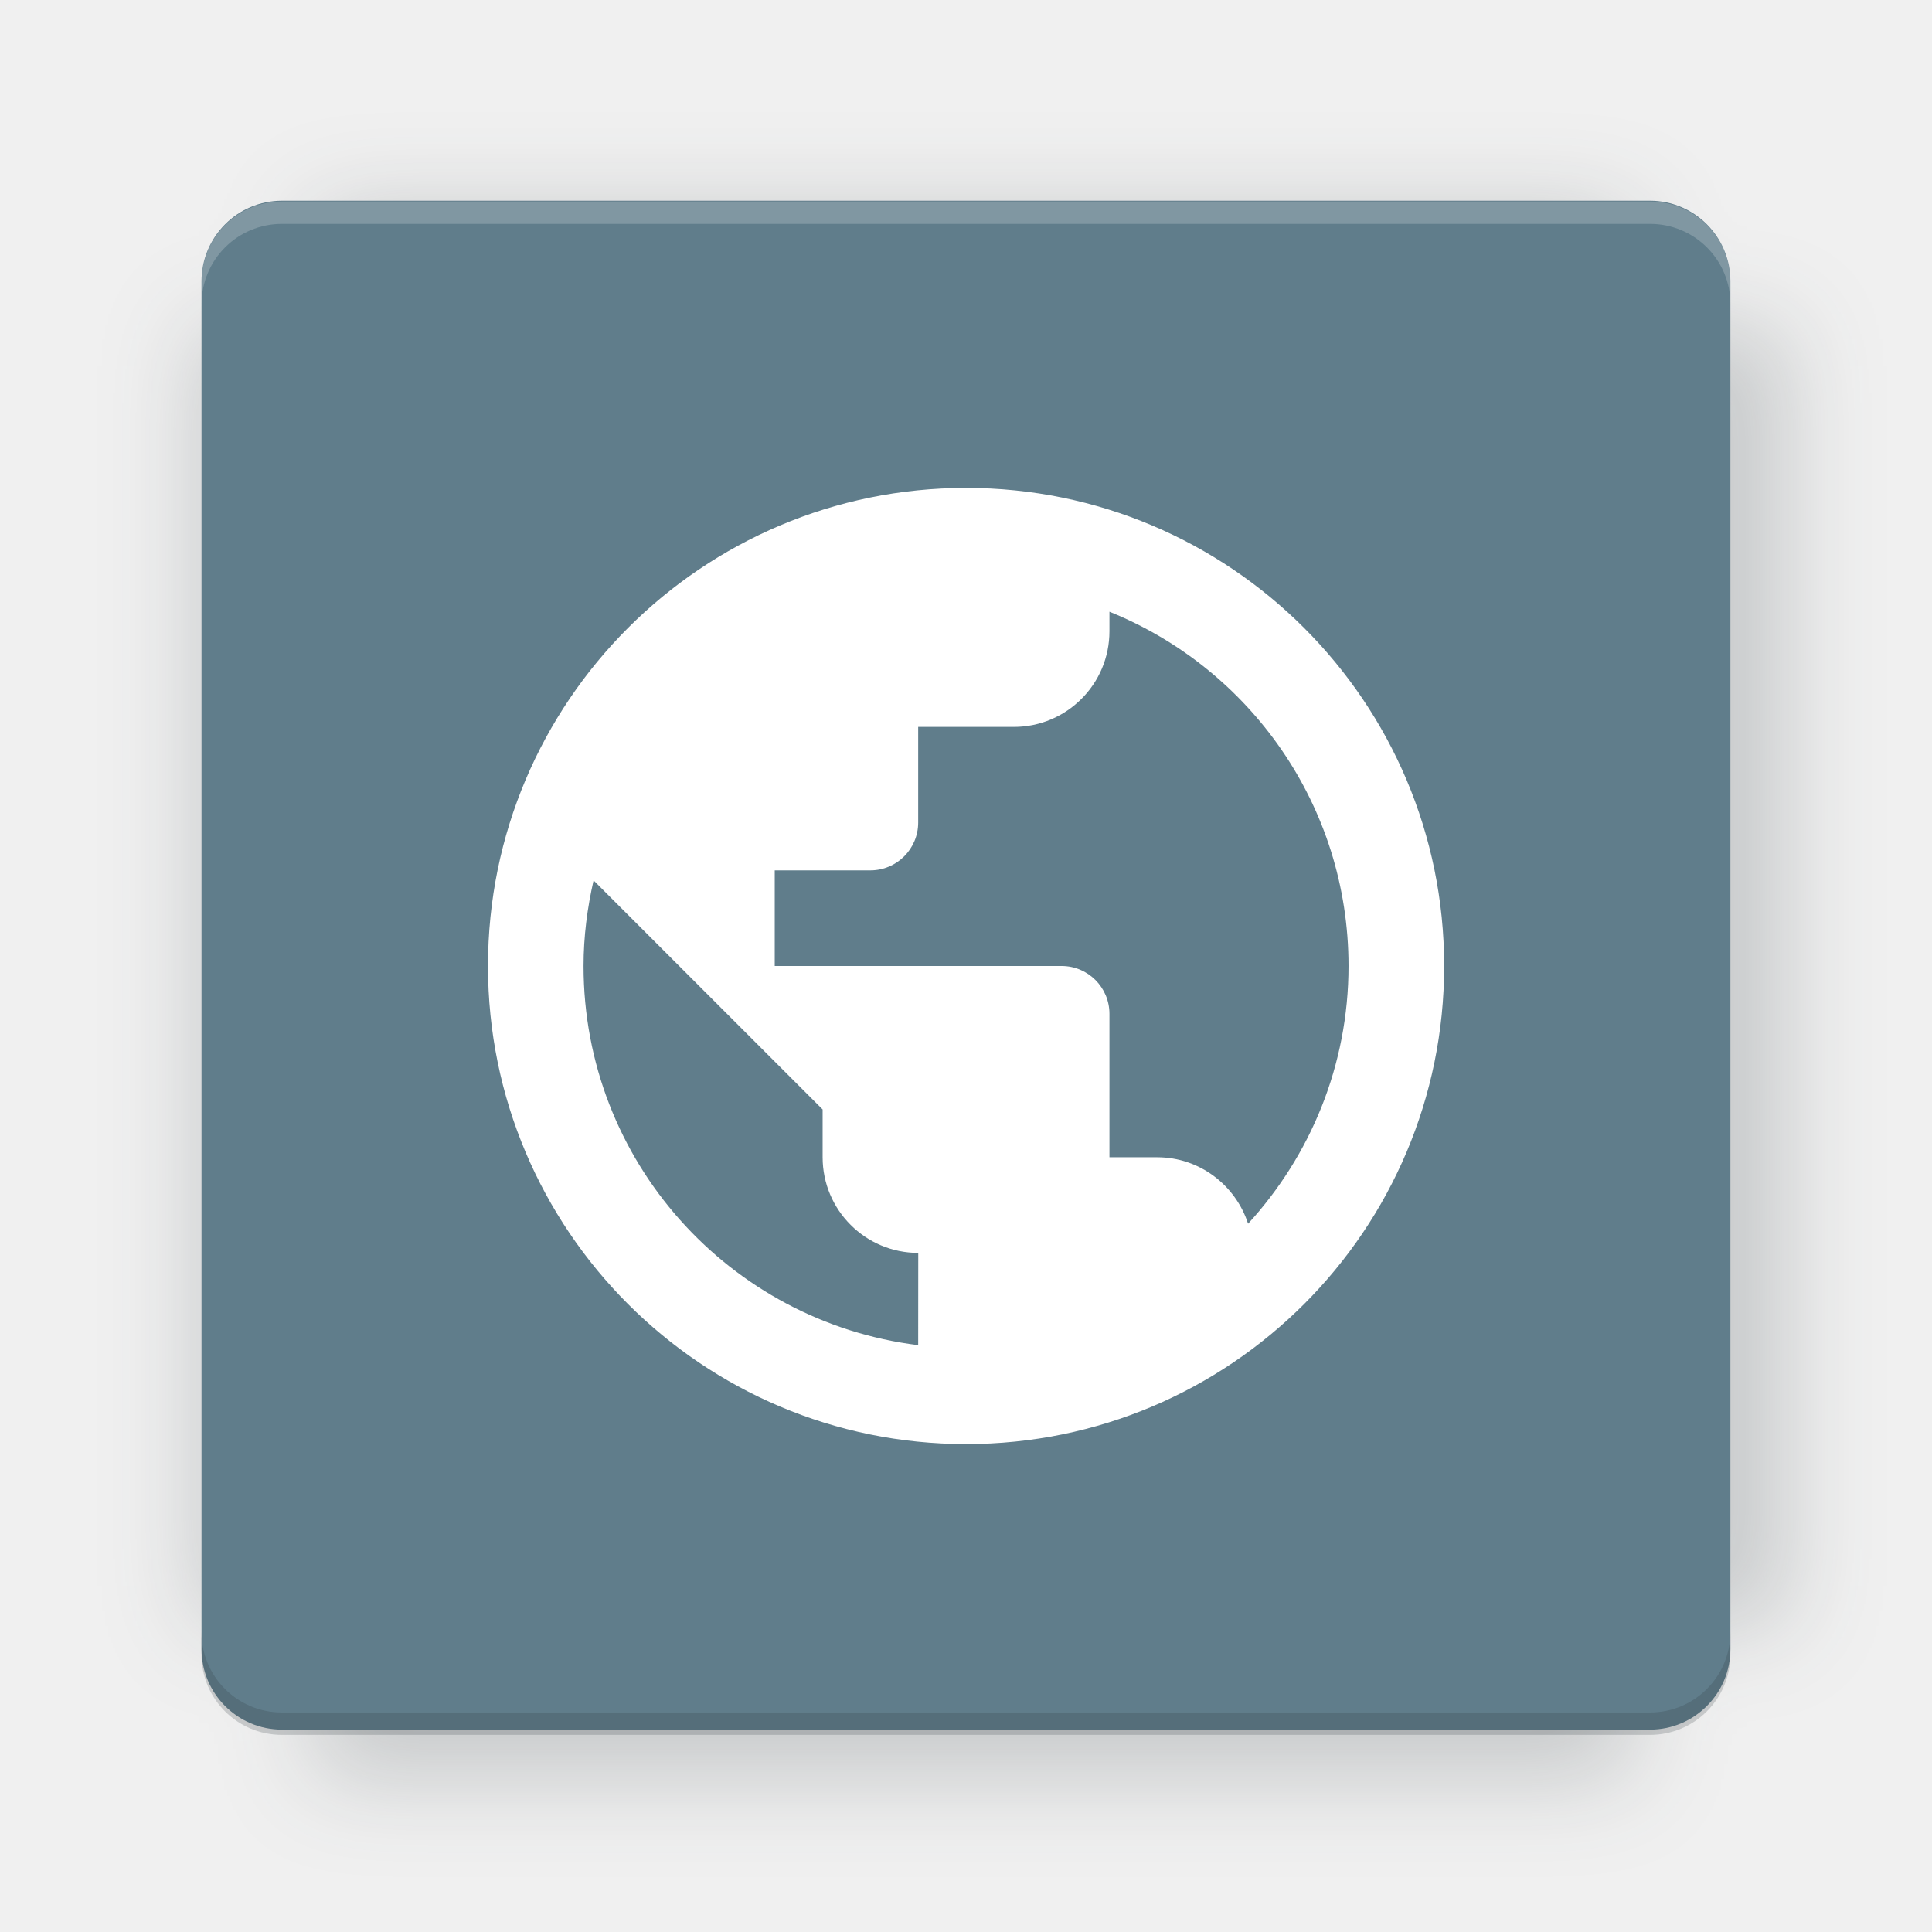
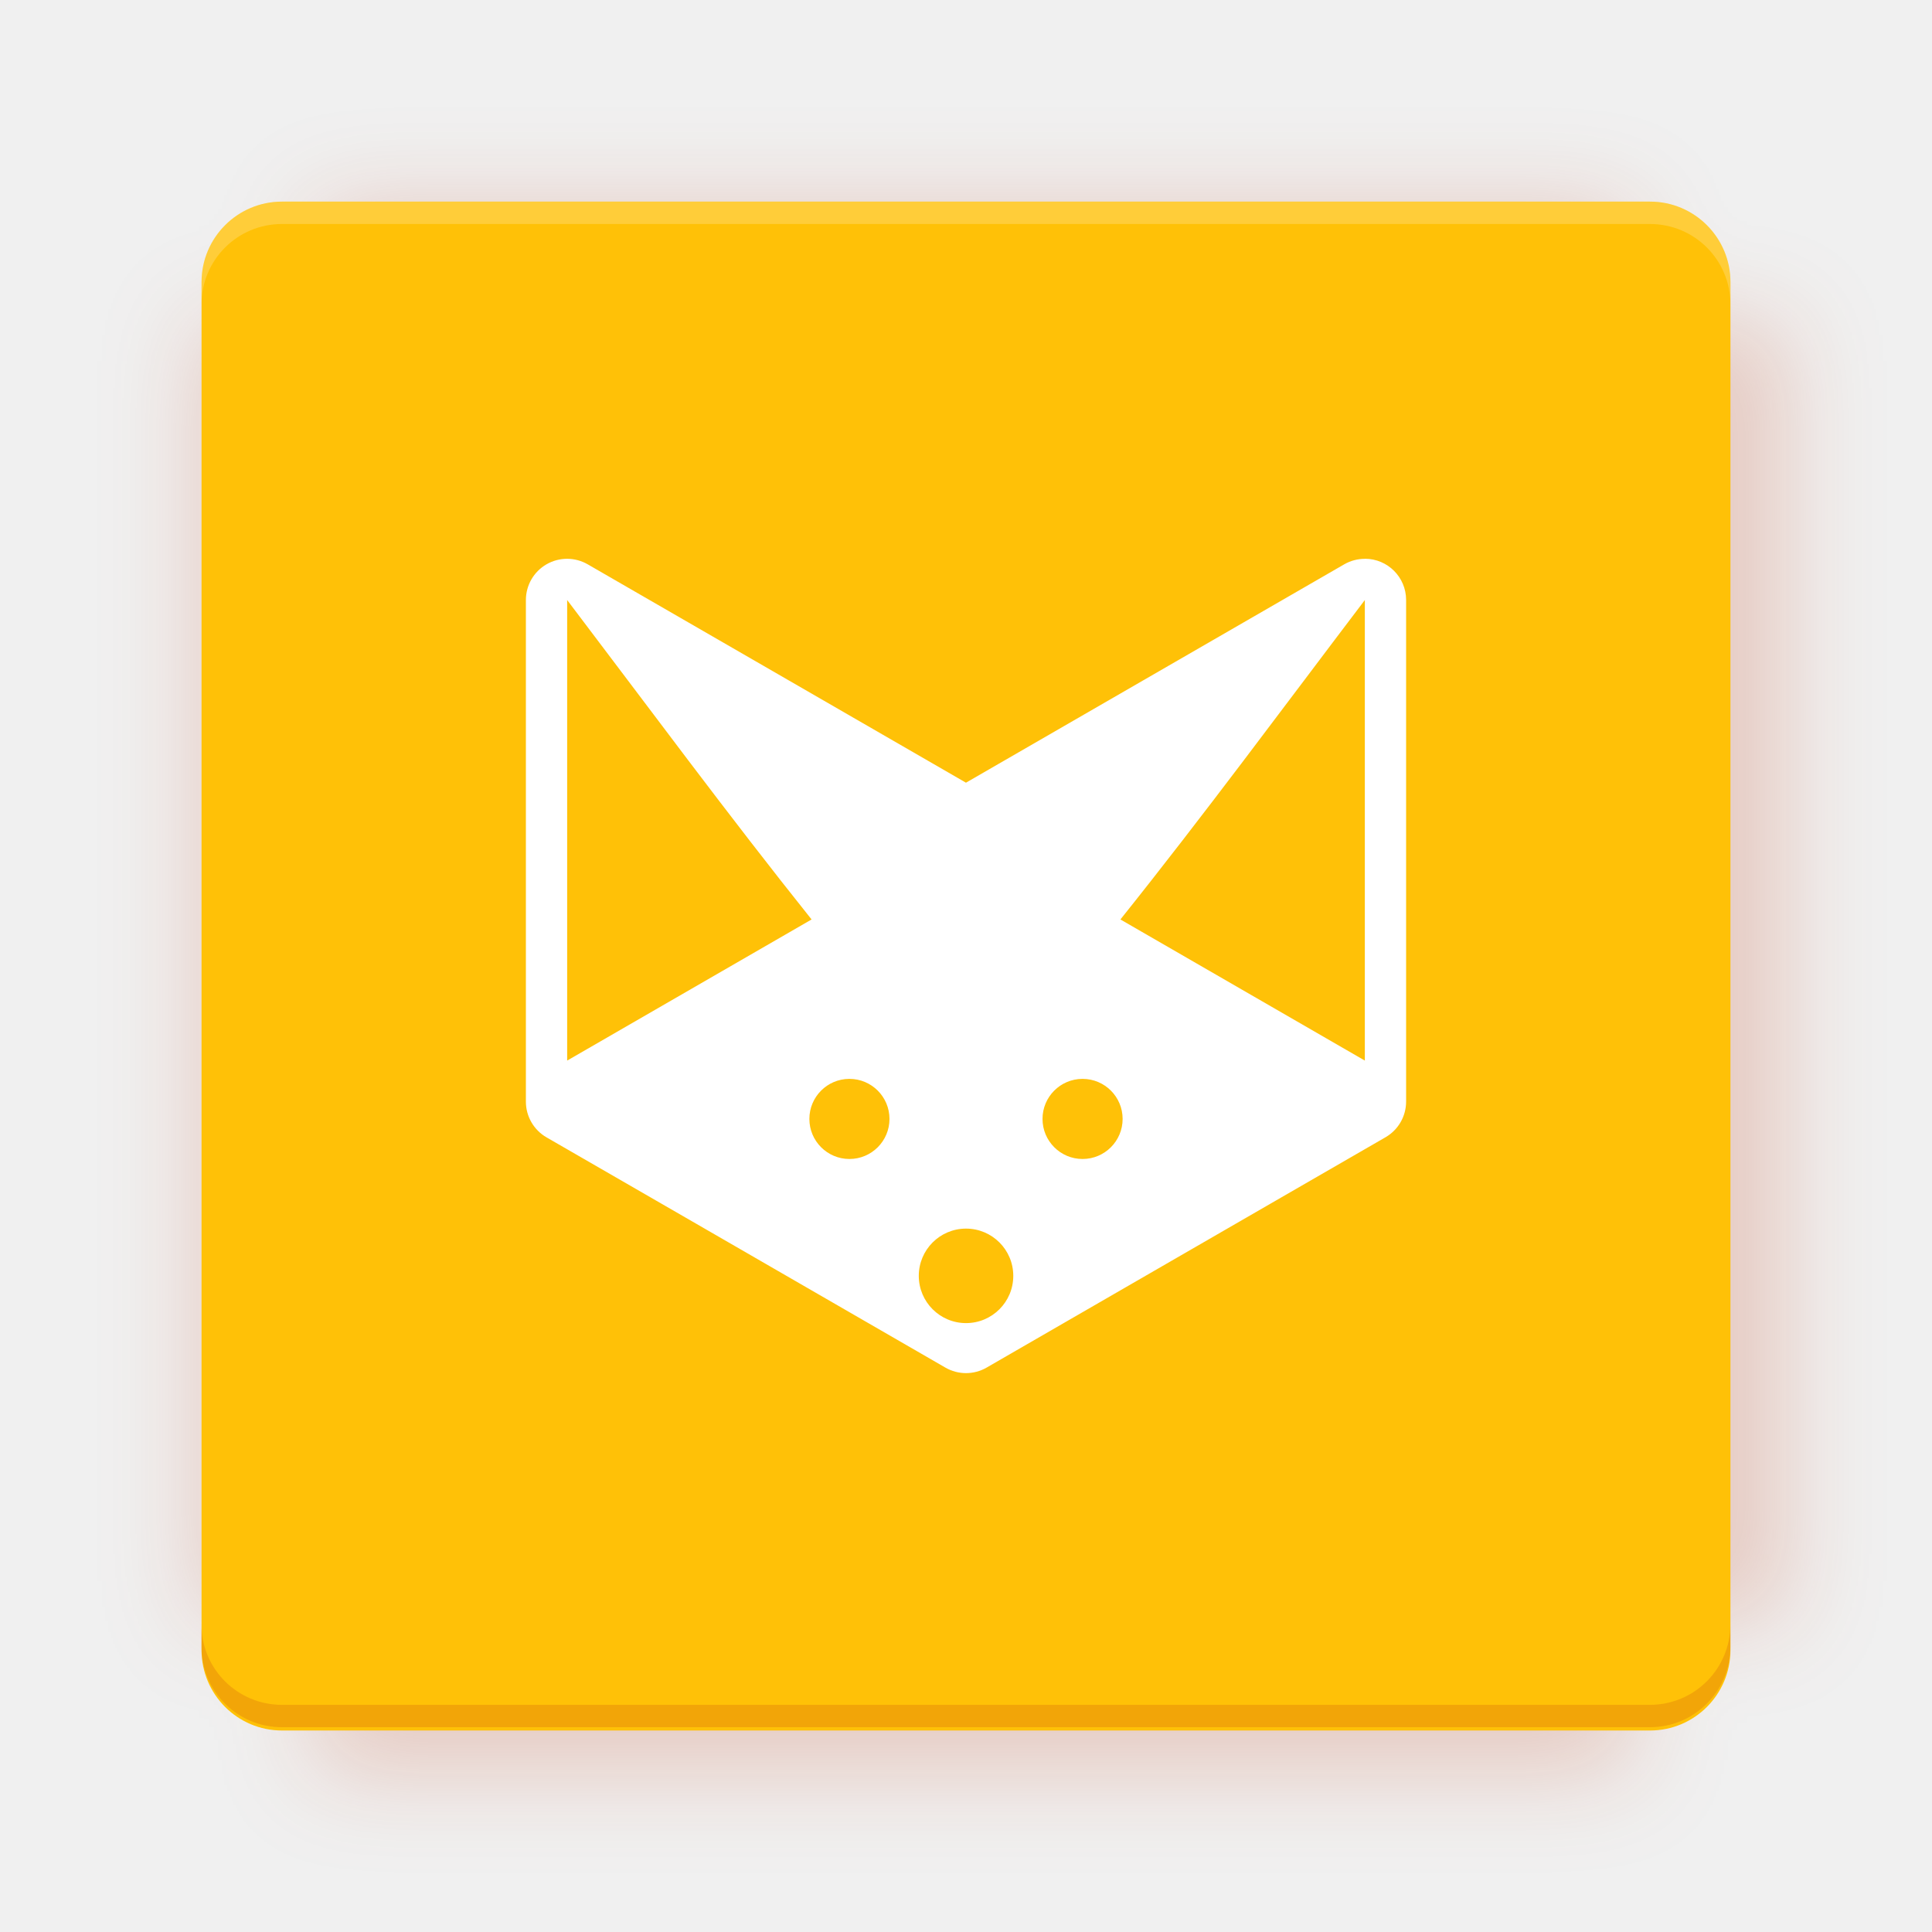
- <svg xmlns="http://www.w3.org/2000/svg" version="1.1" viewBox="0 0 26.95 26.95">
+ <svg xmlns="http://www.w3.org/2000/svg" version="1.1" viewBox="0 0 28.747 28.747">
  <defs>
    <filter id="filter6206-7" color-interpolation-filters="sRGB">
      <feGaussianBlur stdDeviation="0.658" />
    </filter>
  </defs>
-   <g transform="translate(0 -1025.4)">
-     <path transform="matrix(1.0107 0 0 .99762 -.087875 2.579)" d="m4.418 1028.2v1.605h-1.605v18.192h1.605v2.14h18.192v-2.14h2.14v-18.192h-2.14v-1.605h-18.192z" fill="#263238" filter="url(#filter6206-7)" opacity=".2" />
-     <rect x="2.811" y="1028.2" width="21.327" height="21.327" rx="1.123" ry="1.123" fill="#607d8b" />
-     <g transform="translate(-20.925 990.46)">
-       <path d="m0 0h48v48h-48z" fill="none" />
-       <g transform="matrix(.33601 0 0 .33601 1.434 68.477)">
-         <path d="m0 0h48v48h-48z" fill="none" />
+   <g transform="translate(0 -1093.8)">
+     <path transform="matrix(1.0781 0 0 1.0641 -.093733 2.7509)" d="m4.418 1028.2v1.605h-1.605v18.192h1.605v2.14h18.192v-2.14h2.14v-18.192h-2.14v-1.605z" fill="#bf360c" filter="url(#filter6206-7)" opacity=".2" />
+     <rect x="2.999" y="1096.8" width="22.749" height="22.749" rx="1.197" ry="1.197" fill="#ffc107" />
+     <g transform="translate(-22.32 1056.5)">
+       <path d="m0 0h51.2v51.2h-51.2z" fill="none" stroke-width="1.067" />
+       <g transform="matrix(.33601 0 0 .33601 1.5296 73.043)">
+         <path d="m0 0h51.2v51.2h-51.2z" fill="none" stroke-width="1.067" />
      </g>
-       <g transform="matrix(.37187 0 0 .37187 36.377 59.287)">
-         <path d="m0 0h48v48h-48z" fill="none" />
-         <g transform="matrix(2.6891 0 0 2.6891 -77.724 -45.422)">
-           <path d="m0 0h48v48h-48z" fill="none" />
+       <g transform="matrix(.37187 0 0 .37187 38.802 63.239)">
+         <path d="m0 0h51.2v51.2h-51.2z" fill="none" stroke-width="1.067" />
+         <g transform="matrix(2.6891 0 0 2.6891 -82.906 -48.45)">
+           <path d="m0 0h51.2v51.2h-51.2z" fill="none" stroke-width="1.067" />
        </g>
      </g>
    </g>
-     <path transform="translate(0 1025.4)" d="m3.934 2.811c-0.622 0-1.123 0.501-1.123 1.123v0.312c0-0.622 0.501-1.123 1.123-1.123h19.082c0.622 0 1.123 0.501 1.123 1.123v-0.312c0-0.622-0.501-1.123-1.123-1.123h-19.082z" fill="#fff" opacity=".2" />
-     <rect x="120" y="512.36" width="40" height="40" fill="none" />
-     <rect x="120" y="592.36" width="40" height="40" fill="none" />
-     <rect x="120" y="632.36" width="40" height="40" fill="none" />
-     <rect x="120" y="552.36" width="40" height="40" fill="none" />
-     <rect x="120" y="672.36" width="40" height="40" fill="none" />
-     <rect x="200" y="512.36" width="40" height="40" fill="none" />
-     <rect x="200" y="592.36" width="40" height="40" fill="none" />
-     <rect x="200" y="632.36" width="40" height="40" fill="none" />
-     <rect x="200" y="552.36" width="40" height="40" fill="none" />
-     <rect x="200" y="672.36" width="40" height="40" fill="none" />
-     <rect x="280" y="512.36" width="40" height="40" fill="none" />
-     <rect x="280" y="592.36" width="40" height="40" fill="none" />
-     <rect x="280" y="632.36" width="40" height="40" fill="none" />
-     <rect x="280" y="552.36" width="40" height="40" fill="none" />
-     <rect x="280" y="672.36" width="40" height="40" fill="none" />
-     <rect x="160" y="512.36" width="40" height="40" fill="none" />
-     <rect x="160" y="592.36" width="40" height="40" fill="none" />
-     <rect x="160" y="632.36" width="40" height="40" fill="none" />
-     <rect x="160" y="552.36" width="40" height="40" fill="none" />
-     <rect x="160" y="672.36" width="40" height="40" fill="none" />
-     <rect x="240" y="512.36" width="40" height="40" fill="none" />
-     <rect x="240" y="592.36" width="40" height="40" fill="none" />
-     <rect x="240" y="632.36" width="40" height="40" fill="none" />
-     <rect x="240" y="552.36" width="40" height="40" fill="none" />
-     <rect x="240" y="672.36" width="40" height="40" fill="none" />
-     <rect x="120" y="712.36" width="40" height="40" fill="none" />
-     <rect x="200" y="712.36" width="40" height="40" fill="none" />
-     <rect x="280" y="712.36" width="40" height="40" fill="none" />
-     <rect x="160" y="712.36" width="40" height="40" fill="none" />
-     <rect x="240" y="712.36" width="40" height="40" fill="none" />
-     <rect x="320" y="552.36" width="40" height="40" fill="none" />
-     <rect x="320" y="592.36" width="40" height="40" fill="none" />
-     <rect x="320" y="672.36" width="40" height="40" fill="none" />
-     <rect x="320" y="512.36" width="40" height="40" fill="none" />
-     <rect x="320" y="632.36" width="40" height="40" fill="none" />
-     <rect x="320" y="712.36" width="40" height="40" fill="none" />
-     <rect x="150" y="542.36" width="180" height="180" fill="none" />
-     <g transform="matrix(.37344 0 0 .37344 4.4375 1028.8)">
-       <path d="m0 0h48v48h-48z" fill="none" />
+     <path d="m4.196 1096.8c-0.663 0-1.198 0.535-1.198 1.198v0.333c0-0.663 0.535-1.198 1.198-1.198h20.354c0.663 0 1.198 0.534 1.198 1.198v-0.333c0-0.663-0.535-1.198-1.198-1.198z" fill="#fff" opacity=".2" />
+     <rect x="128" y="546.52" width="42.667" height="42.667" fill="none" stroke-width="1.067" />
+     <rect x="128" y="631.85" width="42.667" height="42.667" fill="none" stroke-width="1.067" />
+     <rect x="128" y="674.52" width="42.667" height="42.667" fill="none" stroke-width="1.067" />
+     <rect x="128" y="589.19" width="42.667" height="42.667" fill="none" stroke-width="1.067" />
+     <rect x="128" y="717.19" width="42.667" height="42.667" fill="none" stroke-width="1.067" />
+     <rect x="213.33" y="546.52" width="42.667" height="42.667" fill="none" stroke-width="1.067" />
+     <rect x="213.33" y="631.85" width="42.667" height="42.667" fill="none" stroke-width="1.067" />
+     <rect x="213.33" y="674.52" width="42.667" height="42.667" fill="none" stroke-width="1.067" />
+     <rect x="213.33" y="589.19" width="42.667" height="42.667" fill="none" stroke-width="1.067" />
+     <rect x="213.33" y="717.19" width="42.667" height="42.667" fill="none" stroke-width="1.067" />
+     <rect x="298.67" y="546.52" width="42.667" height="42.667" fill="none" stroke-width="1.067" />
+     <rect x="298.67" y="631.85" width="42.667" height="42.667" fill="none" stroke-width="1.067" />
+     <rect x="298.67" y="674.52" width="42.667" height="42.667" fill="none" stroke-width="1.067" />
+     <rect x="298.67" y="589.19" width="42.667" height="42.667" fill="none" stroke-width="1.067" />
+     <rect x="298.67" y="717.19" width="42.667" height="42.667" fill="none" stroke-width="1.067" />
+     <rect x="170.67" y="546.52" width="42.667" height="42.667" fill="none" stroke-width="1.067" />
+     <rect x="170.67" y="631.85" width="42.667" height="42.667" fill="none" stroke-width="1.067" />
+     <rect x="170.67" y="674.52" width="42.667" height="42.667" fill="none" stroke-width="1.067" />
+     <rect x="170.67" y="589.19" width="42.667" height="42.667" fill="none" stroke-width="1.067" />
+     <rect x="170.67" y="717.19" width="42.667" height="42.667" fill="none" stroke-width="1.067" />
+     <rect x="256" y="546.52" width="42.667" height="42.667" fill="none" stroke-width="1.067" />
+     <rect x="256" y="631.85" width="42.667" height="42.667" fill="none" stroke-width="1.067" />
+     <rect x="256" y="674.52" width="42.667" height="42.667" fill="none" stroke-width="1.067" />
+     <rect x="256" y="589.19" width="42.667" height="42.667" fill="none" stroke-width="1.067" />
+     <rect x="256" y="717.19" width="42.667" height="42.667" fill="none" stroke-width="1.067" />
+     <rect x="128" y="759.85" width="42.667" height="42.667" fill="none" stroke-width="1.067" />
+     <rect x="213.33" y="759.85" width="42.667" height="42.667" fill="none" stroke-width="1.067" />
+     <rect x="298.67" y="759.85" width="42.667" height="42.667" fill="none" stroke-width="1.067" />
+     <rect x="170.67" y="759.85" width="42.667" height="42.667" fill="none" stroke-width="1.067" />
+     <rect x="256" y="759.85" width="42.667" height="42.667" fill="none" stroke-width="1.067" />
+     <rect x="341.33" y="589.19" width="42.667" height="42.667" fill="none" stroke-width="1.067" />
+     <rect x="341.33" y="631.85" width="42.667" height="42.667" fill="none" stroke-width="1.067" />
+     <rect x="341.33" y="717.19" width="42.667" height="42.667" fill="none" stroke-width="1.067" />
+     <rect x="341.33" y="546.52" width="42.667" height="42.667" fill="none" stroke-width="1.067" />
+     <rect x="341.33" y="674.52" width="42.667" height="42.667" fill="none" stroke-width="1.067" />
+     <rect x="341.33" y="759.85" width="42.667" height="42.667" fill="none" stroke-width="1.067" />
+     <rect x="160" y="578.52" width="192" height="192" fill="none" stroke-width="1.067" />
+     <g transform="matrix(.37344 0 0 .37344 4.7333 1097.4)">
+       <path d="m0 0h51.2v51.2h-51.2z" fill="none" stroke-width="1.067" />
    </g>
-     <g transform="matrix(.36471 0 0 .36471 4.8146 1028.8)">
-       <path d="m0 0h48v48h-48z" fill="none" />
+     <g transform="matrix(.36471 0 0 .36471 5.1356 1097.4)">
+       <path d="m0 0h51.2v51.2h-51.2z" fill="none" stroke-width="1.067" />
    </g>
-     <g transform="matrix(.41585 0 0 .41585 79.055 989.88)">
-       <g transform="matrix(.062269 0 0 .062269 -26.473 173.71)">
-         <g transform="matrix(38.618 0 0 38.618 13804 -12696)">
-           <g transform="matrix(.71436 0 0 .71436 -375.49 176.57)">
-             <path transform="matrix(1.3999 0 0 1.3999 525.63 -247.17)" d="m490.56 95.75c-121.72 0.185-342.34 0.091-468.16 0.094-1.555 6.974-2.406 14.232-2.406 21.688v76.344c139.06 0.494 331.32 0.255 472.97 0.25v-76.594c0-7.487-0.839-14.78-2.406-21.781zm-307.19 197.94c-52.495-3e-3 -106.38 0.12-163.38 0.375v92.844c191.76-0.263 282.43-0.093 472.97-0.219v-92.25c-109.29-0.355-208.43-0.744-309.59-0.75z" opacity="0" />
+     <g transform="matrix(.41585 0 0 .41585 84.325 1055.9)">
+       <g transform="matrix(.062269 0 0 .062269 -28.238 185.29)">
+         <g transform="matrix(38.618 0 0 38.618 14724 -13542)">
+           <g transform="matrix(.71436 0 0 .71436 -400.52 188.34)">
+             <path d="m1293.2-120.67c-181.75 0.276-511.18 0.135-699.05 0.14-2.322 10.413-3.593 21.251-3.593 32.384v114c207.65 0.737 494.72 0.381 706.23 0.373v-114.37c0-11.18-1.252-22.07-3.593-32.523zm-458.69 295.56c-78.385-4e-3 -158.85 0.179-243.95 0.56v138.63c286.34-0.393 421.73-0.138 706.23-0.327v-137.75c-163.2-0.53-311.22-1.111-462.28-1.12z" opacity="0" stroke-width="1.493" />
          </g>
        </g>
      </g>
    </g>
-     <path d="m23.015 1049.6c0.622 0 1.123-0.501 1.123-1.123v-0.312c0 0.622-0.501 1.123-1.123 1.123h-19.082c-0.622 0-1.123-0.501-1.123-1.123v0.312c0 0.622 0.501 1.123 1.123 1.123h19.082z" fill="#263238" opacity=".2" />
+     <path d="m24.549 1119.5c0.663 0 1.198-0.535 1.198-1.198v-0.333c0 0.663-0.535 1.198-1.198 1.198h-20.354c-0.663 0-1.198-0.535-1.198-1.198v0.333c0 0.663 0.535 1.198 1.198 1.198z" fill="#bf360c" opacity=".2" />
  </g>
-   <path d="m17.41 17.07c-0.173-0.534-0.674-0.927-1.267-0.927h-0.667v-2.001a0.667 0.667 0 0 0-0.667-0.667h-4.002v-1.334h1.334a0.667 0.667 0 0 0 0.667-0.667v-1.334h1.334a1.334 1.334 0 0 0 1.334-1.334v-0.273c1.954 0.787 3.335 2.701 3.335 4.942 0 1.387-0.534 2.648-1.401 3.595m-4.602 1.694c-2.634-0.327-4.668-2.568-4.668-5.289 0-0.414 0.053-0.814 0.14-1.194l3.195 3.195v0.667a1.334 1.334 0 0 0 1.334 1.334m0.667-10.671a6.669 6.669 0 0 0-6.669 6.669 6.669 6.669 0 0 0 6.669 6.669 6.669 6.669 0 0 0 6.669-6.669 6.669 6.669 0 0 0-6.669-6.669z" fill="#fff" />
+   <g>
+     <path d="m20.309 8.315a0.613 0.613 0 0 0-0.308 0.082l-5.628 3.249-5.628-3.249a0.613 0.613 0 0 0-0.92 0.531c-7.4e-6 2.284 7.3e-6 4.568 0 6.853-1.2e-6 0.204 6e-7 0.407 0 0.611v1.22e-4a0.613 0.613 0 0 0 0.307 0.531c0.725 0.419 1.45 0.837 2.175 1.255 1.253 0.724 2.506 1.447 3.76 2.171a0.613 0.613 0 0 0 0.613 0c1.411-0.815 2.823-1.63 4.234-2.445 0.567-0.327 1.134-0.654 1.701-0.982a0.613 0.613 0 0 0 0.307-0.531v-1.22e-4c8e-6 -0.204-5e-6 -0.407 0-0.611-9e-6 -2.284 8e-6 -4.568 0-6.853a0.613 0.613 0 0 0-0.612-0.613zm-11.87 0.613c1.203 1.585 2.403 3.21 3.637 4.753l-3.637 2.1c7.3e-6 -2.284-7.3e-6 -4.568 0-6.853zm11.869 0c8e-6 2.284-7e-6 4.568 0 6.853l-3.637-2.1c1.234-1.542 2.434-3.168 3.637-4.753zm-7.673 7.125a0.596 0.596 0 0 1 0.004 0 0.596 0.596 0 0 1 0.596 0.596 0.596 0.596 0 0 1-0.596 0.596 0.596 0.596 0 0 1-0.596-0.596 0.596 0.596 0 0 1 0.592-0.596zm3.469 0a0.596 0.596 0 0 1 0.004 0 0.596 0.596 0 0 1 0.596 0.596 0.596 0.596 0 0 1-0.596 0.596 0.596 0.596 0 0 1-0.596-0.596 0.596 0.596 0 0 1 0.592-0.596zm-1.735 2.228a0.703 0.703 0 0 1 0.005 0 0.703 0.703 0 0 1 0.703 0.703 0.703 0.703 0 0 1-0.703 0.703 0.703 0.703 0 0 1-0.703-0.703 0.703 0.703 0 0 1 0.699-0.703z" fill="#fff" />
+   </g>
  <g display="none" fill="none">
-     <rect transform="rotate(90)" x="7.334" y="-19.616" width="12.282" height="12.282" display="inline" stroke="#000" stroke-width=".066" />
-     <rect x="6.773" y="8.112" width="13.405" height="10.726" stroke="#5261ff" stroke-linecap="round" stroke-linejoin="round" stroke-width=".065" />
-     <rect transform="rotate(90)" x="6.773" y="-18.838" width="13.405" height="10.726" display="inline" stroke="#0f0" stroke-linecap="round" stroke-linejoin="round" stroke-width=".065" />
+     <rect transform="rotate(90)" x="7.823" y="-20.923" width="13.1" height="13.1" display="inline" stroke="#000" stroke-width=".07" />
+     <rect x="7.224" y="8.653" width="14.298" height="11.441" stroke="#5261ff" stroke-linecap="round" stroke-linejoin="round" stroke-width=".07" />
+     <rect transform="rotate(90)" x="7.224" y="-20.094" width="14.298" height="11.441" display="inline" stroke="#0f0" stroke-linecap="round" stroke-linejoin="round" stroke-width=".07" />
  </g>
</svg>
